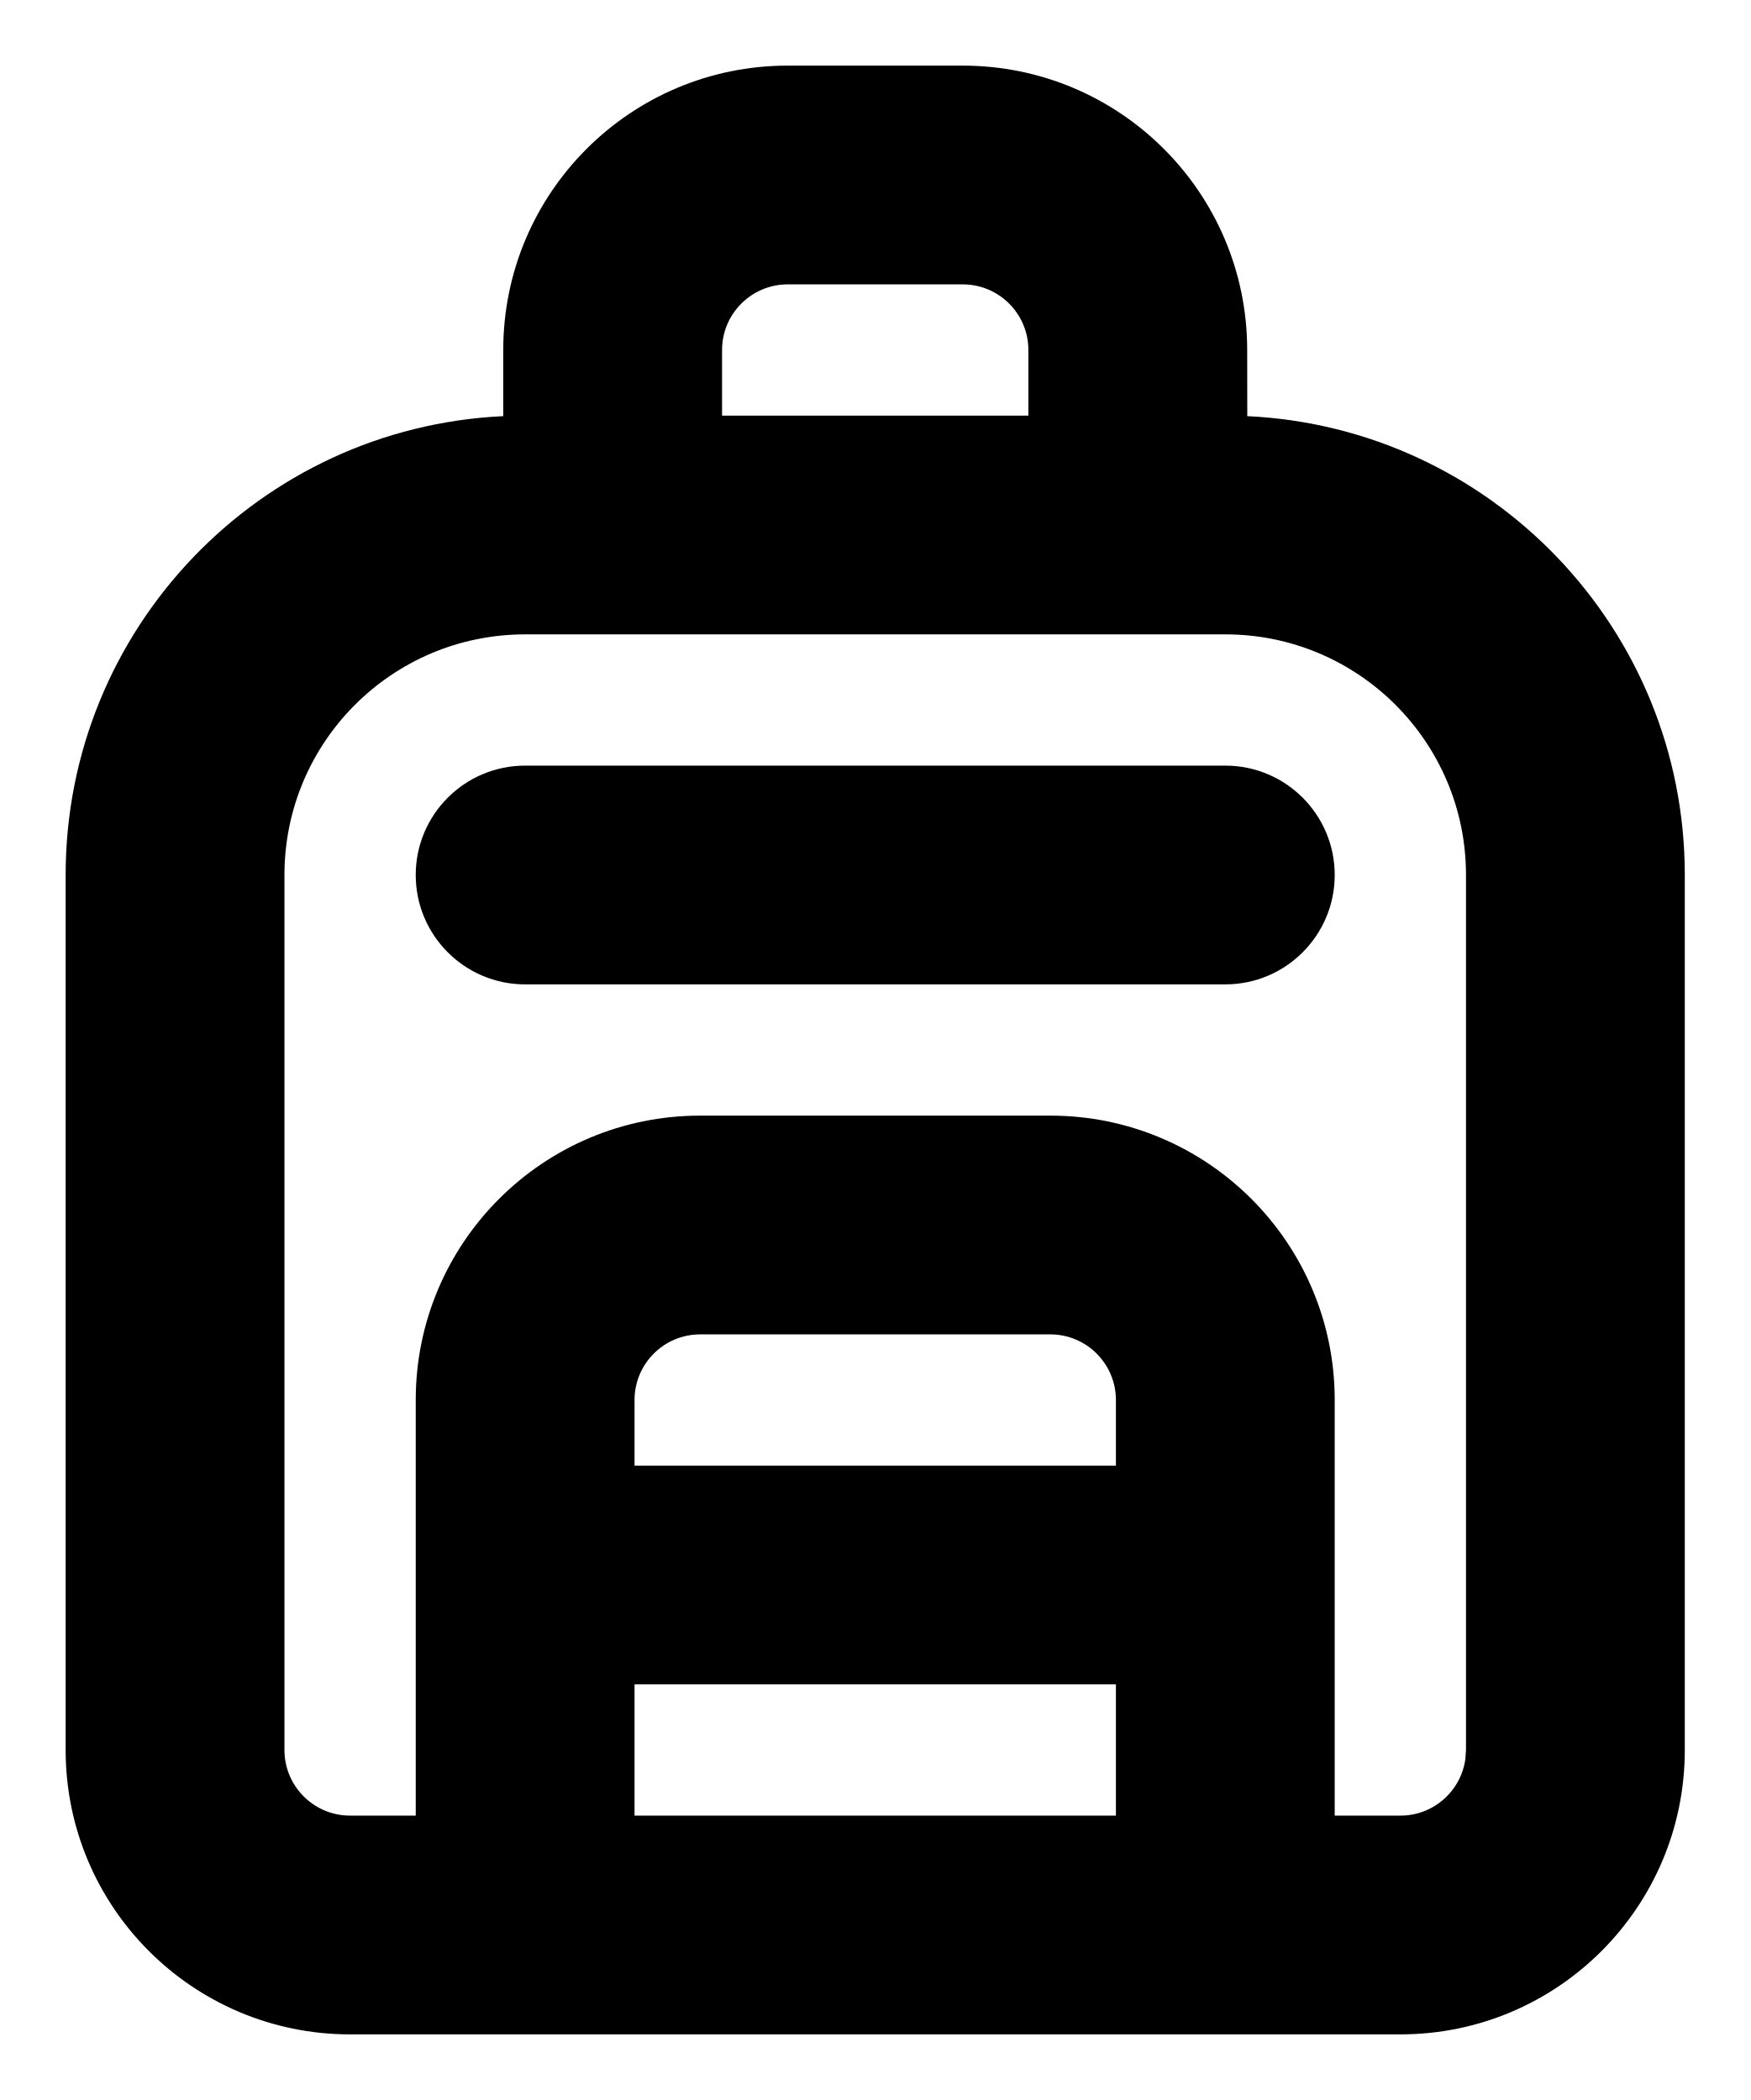
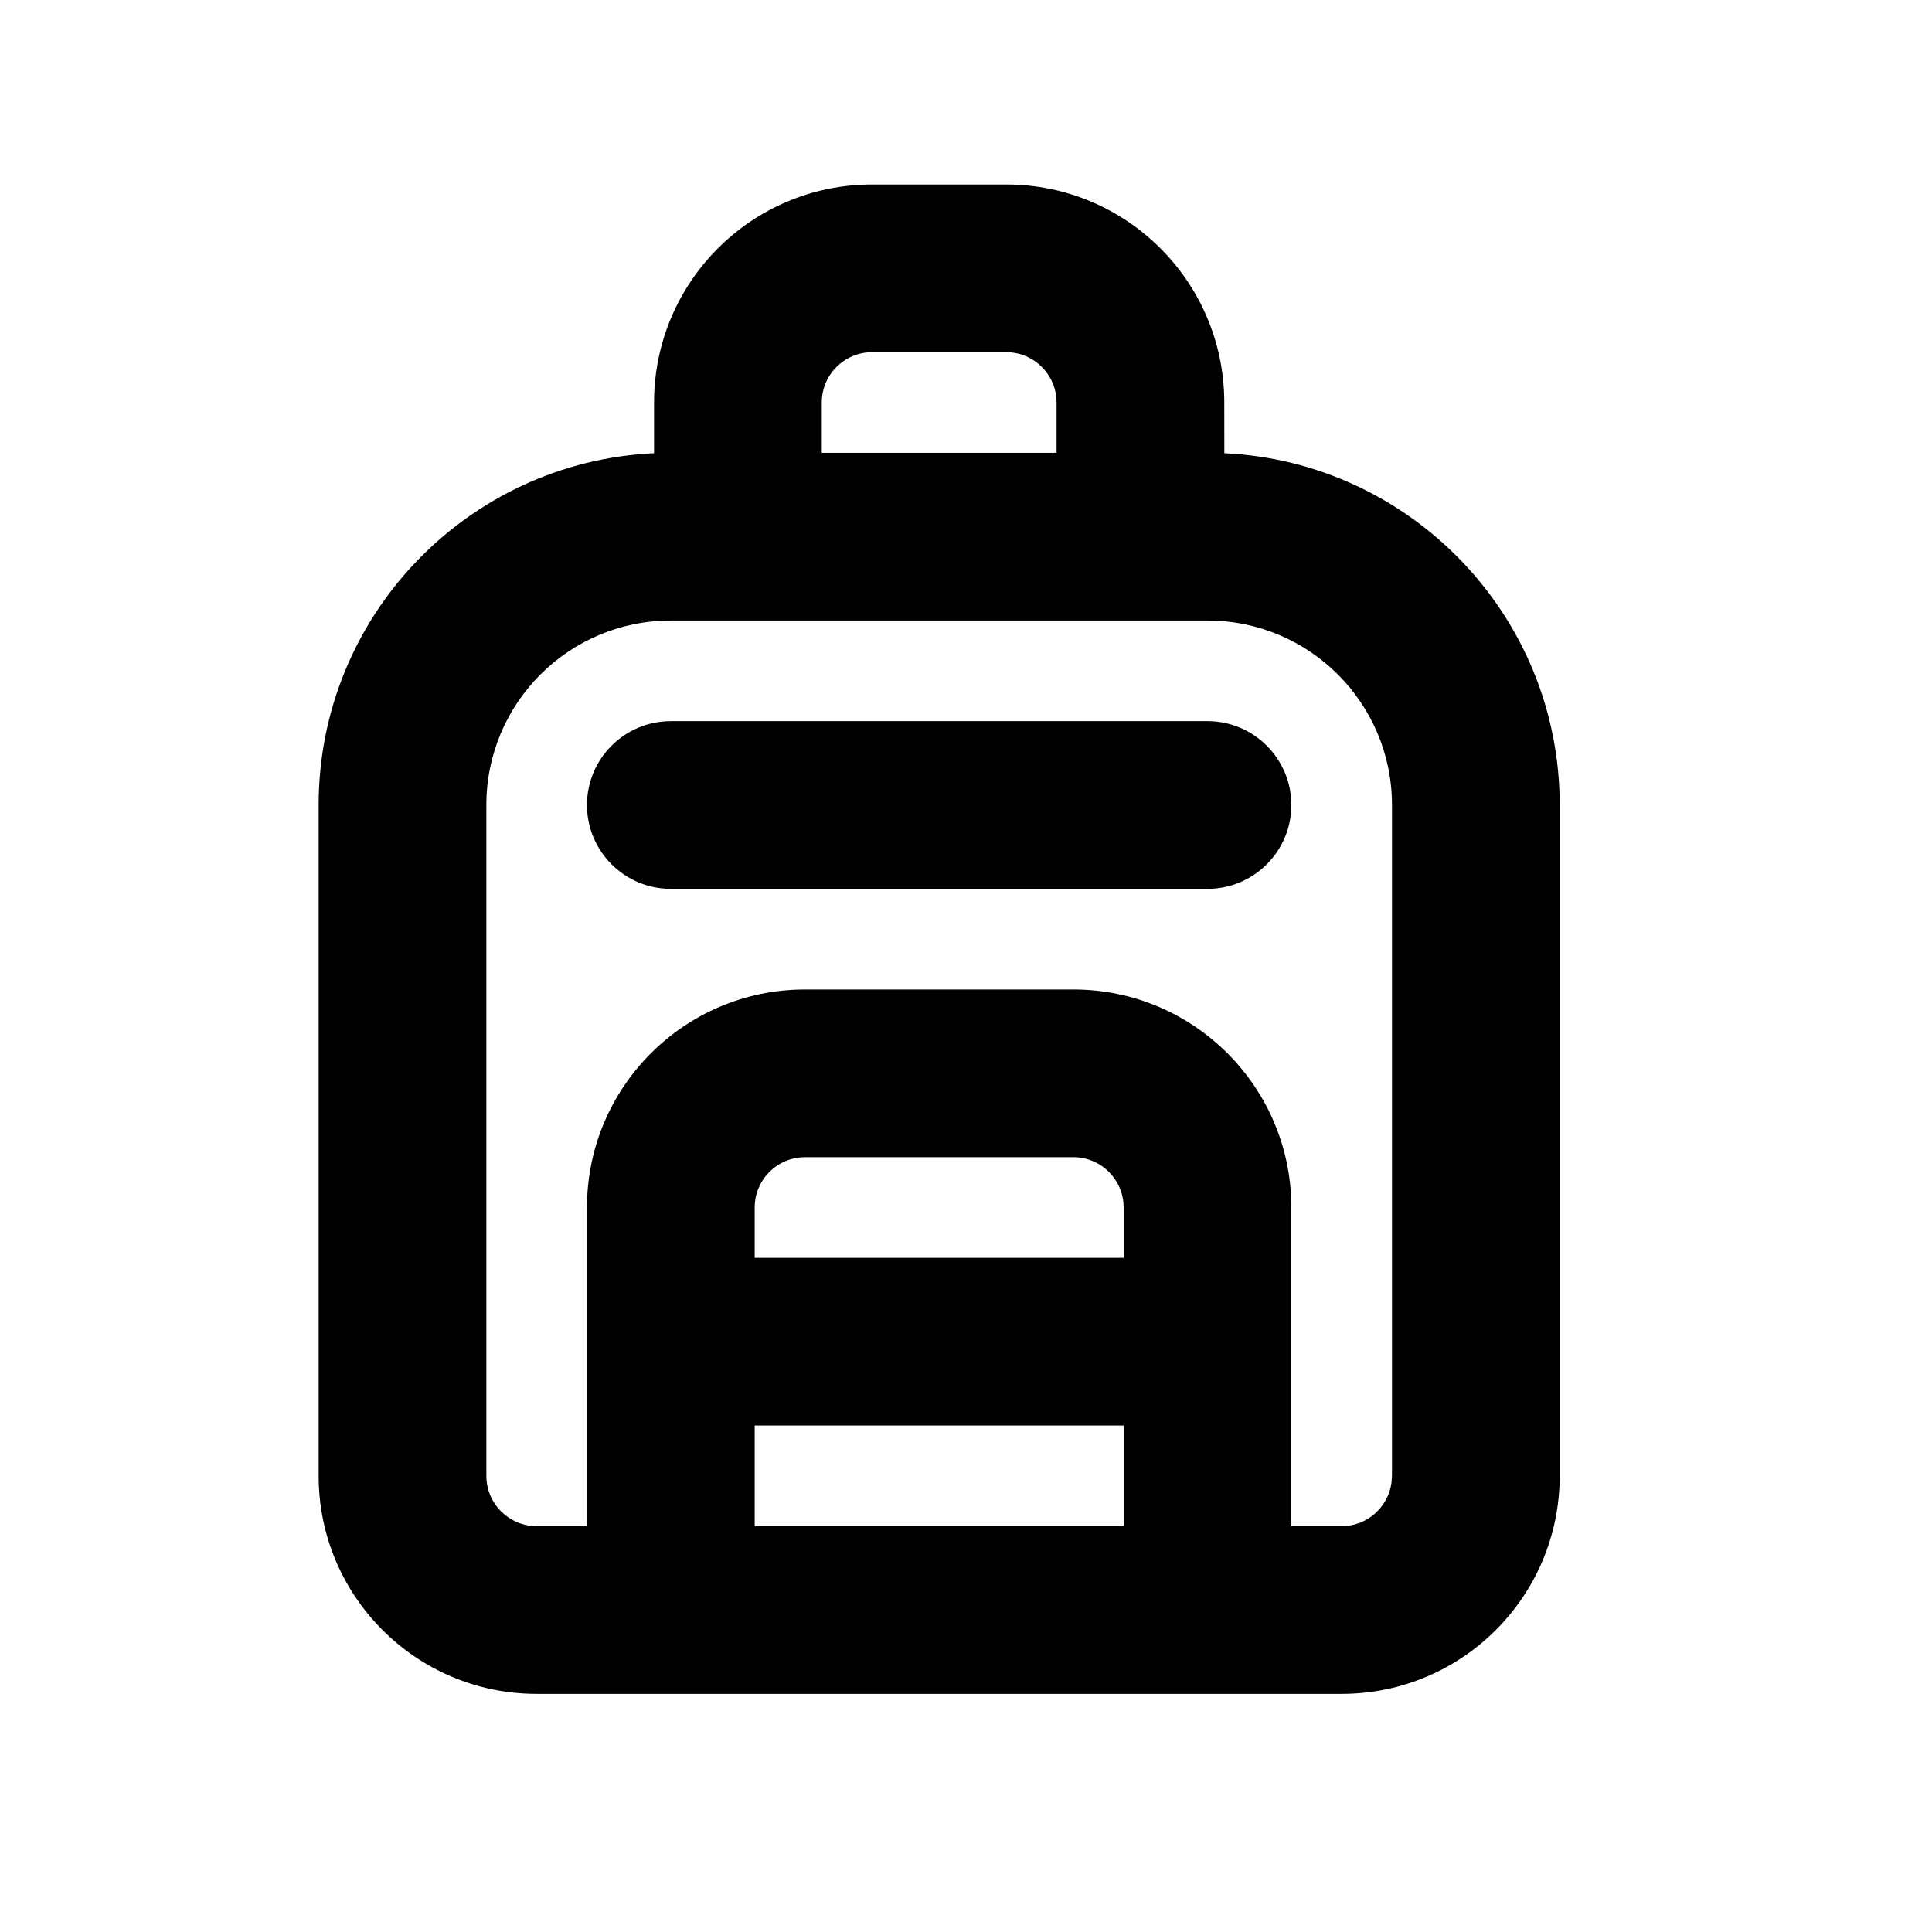
- <svg xmlns="http://www.w3.org/2000/svg" viewBox="0 0 20 24" id="root">
-   <path transform="translate(-2,0)" fill="currentColor" d="M13,0.75 C14.795,0.75 16.25,2.205 16.25,4 L16.251,4.756 C19.034,4.887 21.25,7.185 21.25,10 L21.25,10 L21.25,20 C21.25,21.795 19.795,23.25 18,23.25 L18,23.25 L6,23.25 C4.205,23.25 2.75,21.795 2.75,20 L2.75,20 L2.75,10 C2.75,7.184 4.967,4.886 7.75,4.756 L7.75,4 C7.75,2.205 9.205,0.75 11,0.75 L13,0.75 Z M16,7.25 L8,7.25 C6.481,7.25 5.25,8.481 5.25,10 L5.25,10 L5.25,20 C5.25,20.414 5.586,20.75 6,20.75 L6,20.75 L6.75,20.75 L6.75,16 C6.75,14.205 8.205,12.75 10,12.75 L14,12.75 C15.795,12.75 17.25,14.205 17.25,16 L17.25,20.75 L18,20.75 C18.38,20.75 18.693,20.468 18.743,20.102 L18.75,20 L18.75,10 C18.75,8.481 17.519,7.25 16,7.25 L16,7.25 Z M14.75,19.25 L9.25,19.25 L9.25,20.75 L14.75,20.75 L14.75,19.25 Z M14,15.25 L10,15.25 C9.586,15.25 9.25,15.586 9.25,16 L9.25,16.75 L14.75,16.75 L14.75,16 C14.75,15.586 14.414,15.25 14,15.25 Z M16,8.75 C16.69,8.75 17.25,9.31 17.25,10 C17.25,10.69 16.69,11.25 16,11.25 L8,11.25 C7.31,11.25 6.75,10.69 6.75,10 C6.75,9.31 7.31,8.75 8,8.75 L16,8.75 Z M13,3.25 L11,3.25 C10.586,3.25 10.25,3.586 10.25,4 L10.25,4.75 L13.75,4.75 L13.75,4 C13.75,3.586 13.414,3.25 13,3.25 Z" />
+ <svg xmlns="http://www.w3.org/2000/svg" viewBox="0 0 28.8 28.8" id="root">
+   <path transform="translate(2,2)" fill="currentColor" d="M13,0.75 C14.795,0.75 16.25,2.205 16.25,4 L16.251,4.756 C19.034,4.887 21.25,7.185 21.25,10 L21.25,10 L21.25,20 C21.25,21.795 19.795,23.25 18,23.25 L18,23.25 L6,23.25 C4.205,23.25 2.75,21.795 2.75,20 L2.75,20 L2.75,10 C2.75,7.184 4.967,4.886 7.75,4.756 L7.75,4 C7.75,2.205 9.205,0.75 11,0.75 L13,0.75 Z M16,7.25 L8,7.25 C6.481,7.25 5.25,8.481 5.25,10 L5.25,10 L5.25,20 C5.25,20.414 5.586,20.75 6,20.75 L6,20.75 L6.75,20.75 L6.75,16 C6.75,14.205 8.205,12.75 10,12.75 L14,12.75 C15.795,12.75 17.25,14.205 17.25,16 L17.25,20.75 L18,20.75 C18.38,20.75 18.693,20.468 18.743,20.102 L18.75,20 L18.75,10 C18.75,8.481 17.519,7.25 16,7.25 L16,7.25 Z M14.75,19.25 L9.25,19.25 L9.25,20.75 L14.75,20.75 L14.75,19.25 Z M14,15.25 L10,15.25 C9.586,15.25 9.25,15.586 9.25,16 L9.25,16.75 L14.75,16.75 L14.75,16 C14.75,15.586 14.414,15.25 14,15.25 Z M16,8.75 C16.69,8.75 17.25,9.31 17.25,10 C17.25,10.69 16.69,11.25 16,11.25 L8,11.25 C7.31,11.25 6.75,10.69 6.75,10 C6.75,9.31 7.31,8.75 8,8.75 L16,8.75 Z M13,3.25 L11,3.25 C10.586,3.25 10.25,3.586 10.25,4 L10.25,4.75 L13.75,4.75 L13.75,4 C13.75,3.586 13.414,3.25 13,3.25 Z" />
</svg>
